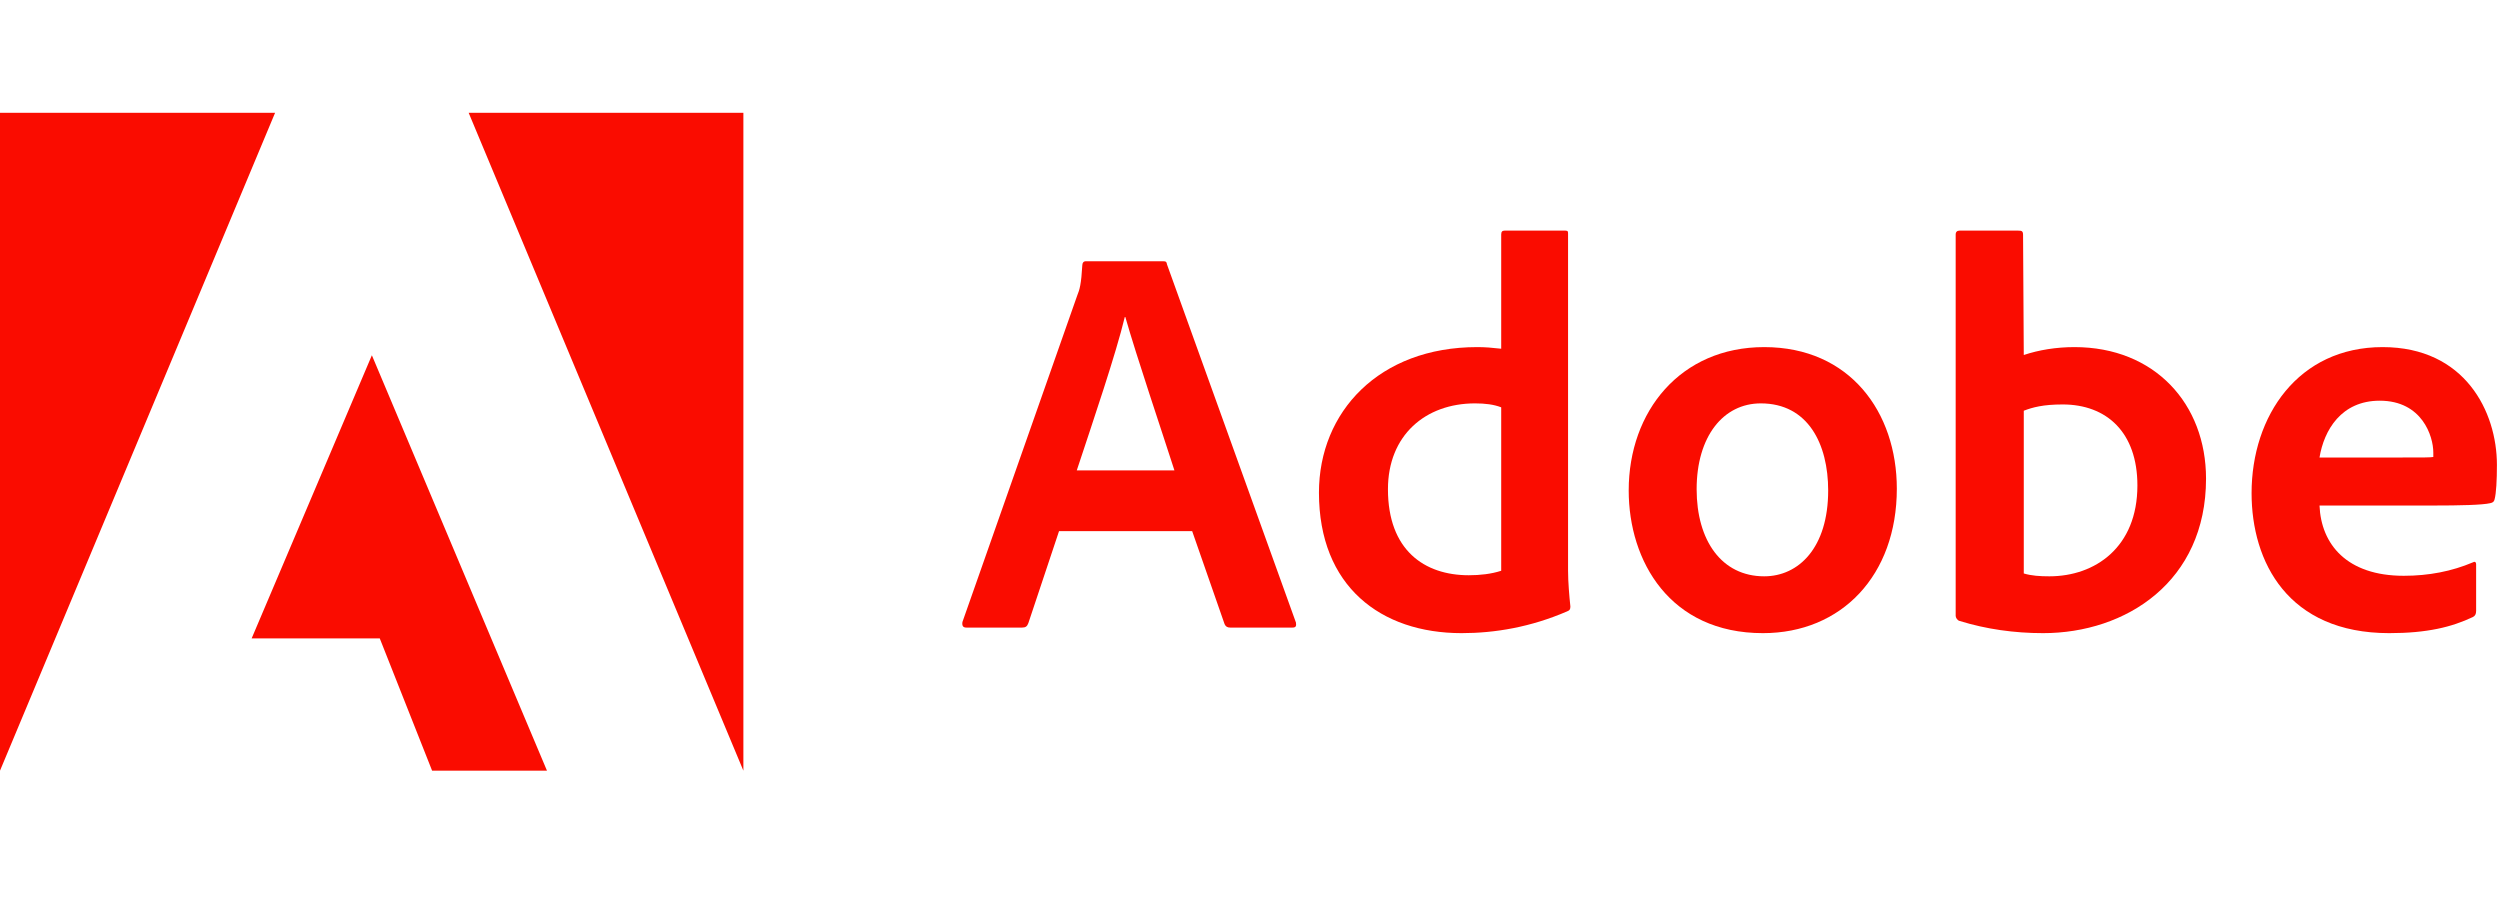
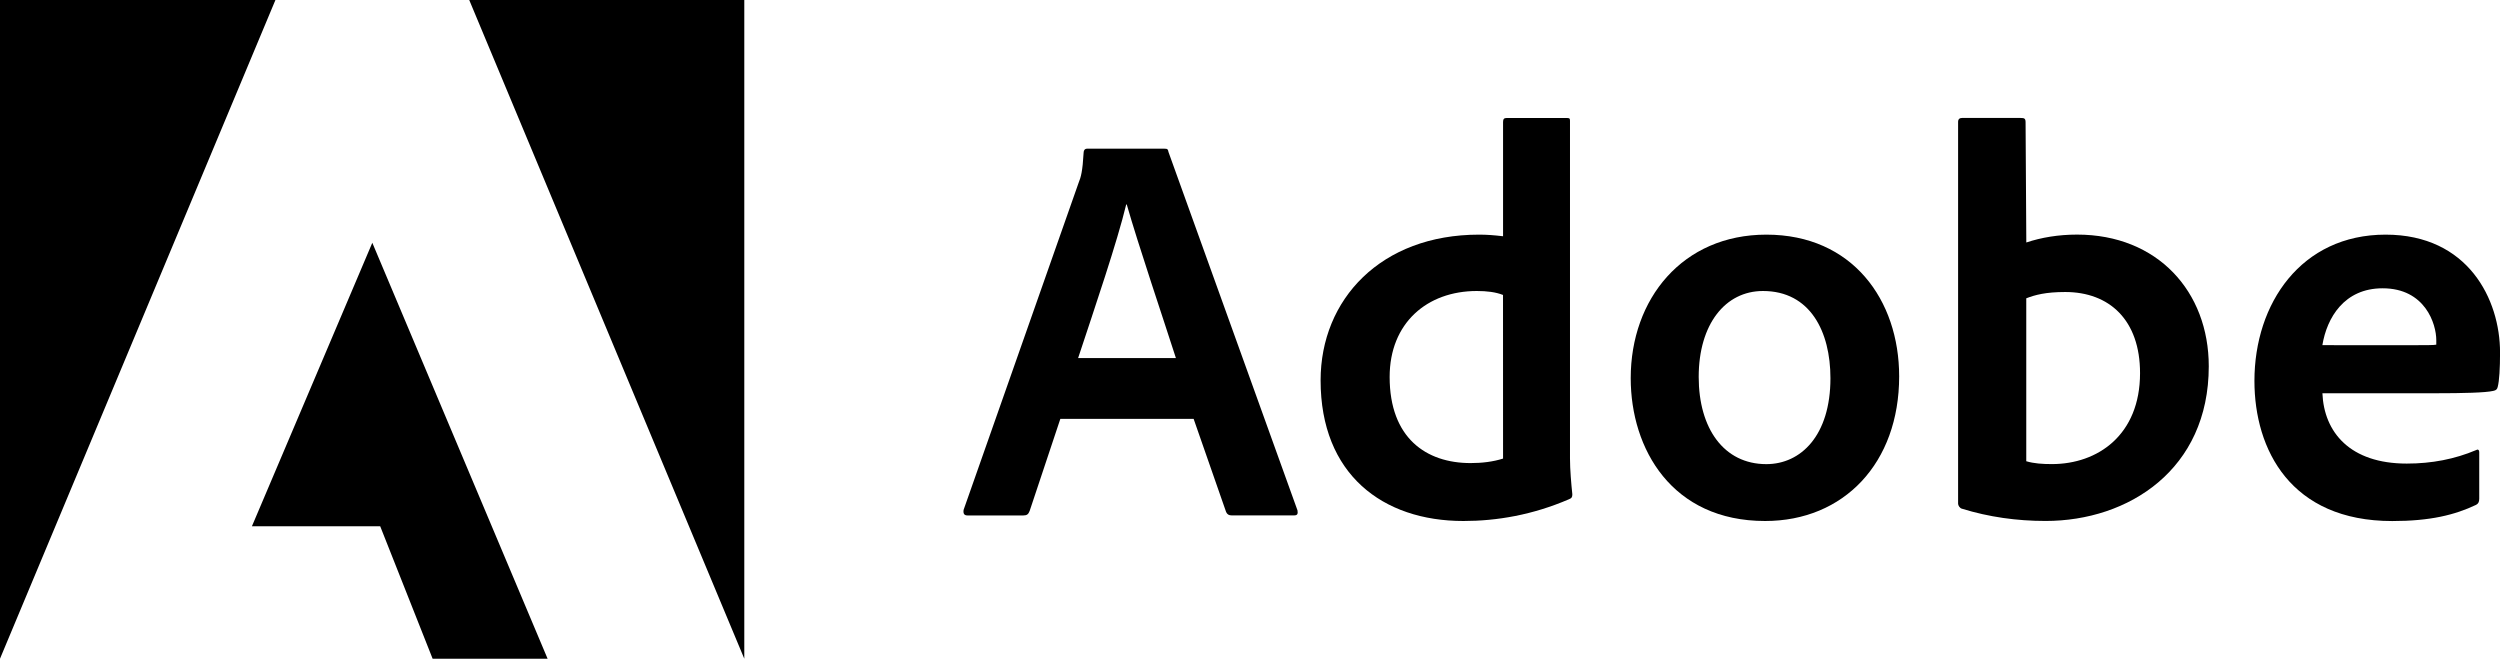
- <svg xmlns="http://www.w3.org/2000/svg" width="133" height="48" viewBox="0 0 133 48" fill="none">
-   <path d="M14.635 6H0V41L14.635 6Z" fill="#FA0C00" />
-   <path d="M24.932 6H39.548V41L24.932 6Z" fill="#FA0C00" />
-   <path d="M19.784 18.9L29.099 41H22.988L20.204 33.964H13.387L19.784 18.9Z" fill="#FA0C00" />
-   <path d="M63.424 28.258L65.149 33.206C65.207 33.33 65.292 33.387 65.445 33.387H68.763C68.944 33.387 68.972 33.301 68.944 33.12L62.089 14.08C62.06 13.928 62.032 13.899 61.879 13.899H57.76C57.646 13.899 57.579 13.985 57.579 14.109C57.522 15.11 57.436 15.415 57.312 15.711L51.201 33.092C51.172 33.301 51.239 33.387 51.41 33.387H54.376C54.557 33.387 54.643 33.33 54.709 33.149L56.34 28.258H63.424ZM57.284 25.026C58.18 22.318 59.362 18.847 59.839 16.864H59.867C60.458 18.943 61.85 23.061 62.48 25.026H57.284Z" fill="#FA0C00" />
-   <path d="M77.757 33.683C79.54 33.683 81.437 33.359 83.363 32.529C83.516 32.472 83.544 32.405 83.544 32.262C83.487 31.728 83.421 30.956 83.421 30.365V12.441C83.421 12.326 83.421 12.269 83.278 12.269H80.045C79.921 12.269 79.864 12.326 79.864 12.479V18.552C79.359 18.495 79.006 18.466 78.587 18.466C73.371 18.466 70.168 21.908 70.168 26.208C70.168 31.194 73.457 33.683 77.757 33.683V33.683ZM79.864 30.365C79.33 30.537 78.739 30.603 78.139 30.603C75.774 30.603 73.839 29.268 73.839 26.027C73.839 23.157 75.831 21.46 78.472 21.46C79.006 21.46 79.473 21.517 79.864 21.67V30.365Z" fill="#FA0C00" />
-   <path d="M93.855 18.466C89.403 18.466 86.647 21.879 86.647 26.093C86.647 29.859 88.84 33.683 93.789 33.683C97.974 33.683 100.911 30.603 100.911 25.998C100.911 21.936 98.422 18.466 93.855 18.466ZM93.674 21.46C96.191 21.46 97.259 23.624 97.259 26.093C97.259 29.144 95.686 30.66 93.855 30.66C91.596 30.66 90.261 28.763 90.261 26.027C90.261 23.214 91.681 21.46 93.674 21.46V21.46Z" fill="#FA0C00" />
-   <path d="M104.252 12.269C104.128 12.269 104.042 12.326 104.042 12.479V32.767C104.042 32.853 104.128 33.006 104.252 33.035C105.672 33.473 107.16 33.683 108.695 33.683C113.09 33.683 117.361 30.956 117.361 25.464C117.361 21.489 114.634 18.466 110.363 18.466C109.381 18.466 108.466 18.619 107.665 18.886L107.627 12.507C107.627 12.298 107.57 12.269 107.36 12.269H104.252ZM113.71 25.827C113.71 29.116 111.46 30.66 109.028 30.66C108.523 30.66 108.075 30.632 107.665 30.508V21.851C108.132 21.67 108.695 21.517 109.734 21.517C112.079 21.517 113.71 23.005 113.71 25.827Z" fill="#FA0C00" />
-   <path d="M129.423 26.894C130.872 26.894 132.064 26.866 132.474 26.77C132.627 26.742 132.684 26.684 132.713 26.561C132.798 26.236 132.836 25.559 132.836 24.73C132.836 21.908 131.139 18.466 126.754 18.466C122.273 18.466 119.784 22.118 119.784 26.236C119.784 29.888 121.71 33.683 127.106 33.683C129.128 33.683 130.434 33.358 131.559 32.825C131.673 32.767 131.73 32.672 131.73 32.5V30.031C131.73 29.888 131.645 29.859 131.559 29.917C130.434 30.393 129.213 30.632 127.879 30.632C124.856 30.632 123.483 28.963 123.398 26.894H129.423ZM123.398 24.339C123.636 22.89 124.551 21.317 126.601 21.317C128.861 21.317 129.452 23.214 129.452 24.072C129.452 24.101 129.452 24.225 129.452 24.311C129.328 24.339 128.947 24.339 127.821 24.339H123.398Z" fill="#FA0C00" />
+ <svg xmlns="http://www.w3.org/2000/svg" viewBox="0 0 54.424 14.34" fill="#000000">
+   <g>
+     <path d="M 5.996,0 H 0 v 14.34 z m 0,0" />
+     <path d="m 10.215,0 h 5.988 v 14.34 z m 0,0" />
+     <path d="m 8.105,5.285 3.816,9.055 H 9.418 L 8.277,11.457 H 5.484 Z m 0,0" />
+   </g>
+   <g>
+     <path d="m 25.985,9.119 0.707,2.027 c 0.023,0.051 0.059,0.074 0.121,0.074 h 1.359 c 0.074,0 0.086,-0.035 0.074,-0.109 L 25.438,3.311 c -0.012,-0.062 -0.023,-0.074 -0.086,-0.074 h -1.688 c -0.047,0 -0.074,0.035 -0.074,0.086 -0.023,0.41 -0.059,0.535 -0.109,0.656 l -2.504,7.121 c -0.012,0.086 0.016,0.121 0.086,0.121 h 1.215 c 0.074,0 0.109,-0.023 0.137,-0.098 L 23.083,9.119 Z M 23.47,7.795 c 0.367,-1.109 0.852,-2.531 1.047,-3.344 h 0.012 c 0.242,0.852 0.812,2.539 1.07,3.344 z m 0,0" />
+     <path d="m 31.858,11.342 c 0.73,0 1.508,-0.133 2.297,-0.473 0.062,-0.023 0.074,-0.051 0.074,-0.109 -0.023,-0.219 -0.051,-0.535 -0.051,-0.777 v -7.344 c 0,-0.047 0,-0.07 -0.059,-0.07 h -1.324 c -0.051,0 -0.074,0.023 -0.074,0.086 V 5.143 C 32.514,5.119 32.369,5.108 32.198,5.108 c -2.137,0 -3.449,1.41 -3.449,3.172 0,2.043 1.348,3.062 3.109,3.062 z m 0.863,-1.359 c -0.219,0.07 -0.461,0.098 -0.707,0.098 -0.969,0 -1.762,-0.547 -1.762,-1.875 0,-1.176 0.816,-1.871 1.898,-1.871 0.219,0 0.41,0.023 0.57,0.086 z m 0,0" />
+     <path d="m 38.453,5.108 c -1.824,0 -2.953,1.398 -2.953,3.125 0,1.543 0.898,3.109 2.926,3.109 1.715,0 2.918,-1.262 2.918,-3.148 0,-1.664 -1.02,-3.086 -2.891,-3.086 z m -0.074,1.227 c 1.031,0 1.469,0.887 1.469,1.898 0,1.25 -0.645,1.871 -1.395,1.871 -0.926,0 -1.473,-0.777 -1.473,-1.898 0,-1.152 0.582,-1.871 1.398,-1.871 z m 0,0" />
+     <path d="m 42.713,2.568 c -0.051,0 -0.086,0.023 -0.086,0.086 v 8.312 c 0,0.035 0.035,0.098 0.086,0.109 0.582,0.18 1.191,0.266 1.82,0.266 1.801,0 3.551,-1.117 3.551,-3.367 0,-1.629 -1.117,-2.867 -2.867,-2.867 -0.402,0 -0.777,0.062 -1.105,0.172 L 44.096,2.666 c 0,-0.086 -0.023,-0.098 -0.109,-0.098 z m 3.875,5.555 c 0,1.348 -0.922,1.98 -1.918,1.98 -0.207,0 -0.391,-0.012 -0.559,-0.062 V 6.494 c 0.191,-0.074 0.422,-0.137 0.848,-0.137 0.961,0 1.629,0.609 1.629,1.766 z m 0,0" />
+     <path d="m 53.026,8.561 c 0.594,0 1.082,-0.012 1.25,-0.051 0.062,-0.012 0.086,-0.035 0.098,-0.086 0.035,-0.133 0.051,-0.41 0.051,-0.75 0,-1.156 -0.695,-2.566 -2.492,-2.566 -1.836,0 -2.855,1.496 -2.855,3.184 0,1.496 0.789,3.051 3,3.051 0.828,0 1.363,-0.133 1.824,-0.352 0.047,-0.023 0.07,-0.062 0.07,-0.133 V 9.846 c 0,-0.059 -0.035,-0.07 -0.07,-0.047 -0.461,0.195 -0.961,0.293 -1.508,0.293 -1.238,0 -1.801,-0.684 -1.836,-1.531 z m -2.469,-1.047 c 0.098,-0.594 0.473,-1.238 1.312,-1.238 0.926,0 1.168,0.777 1.168,1.129 0,0.012 0,0.062 0,0.098 -0.051,0.012 -0.207,0.012 -0.668,0.012 z m 0,0" />
+   </g>
</svg>
